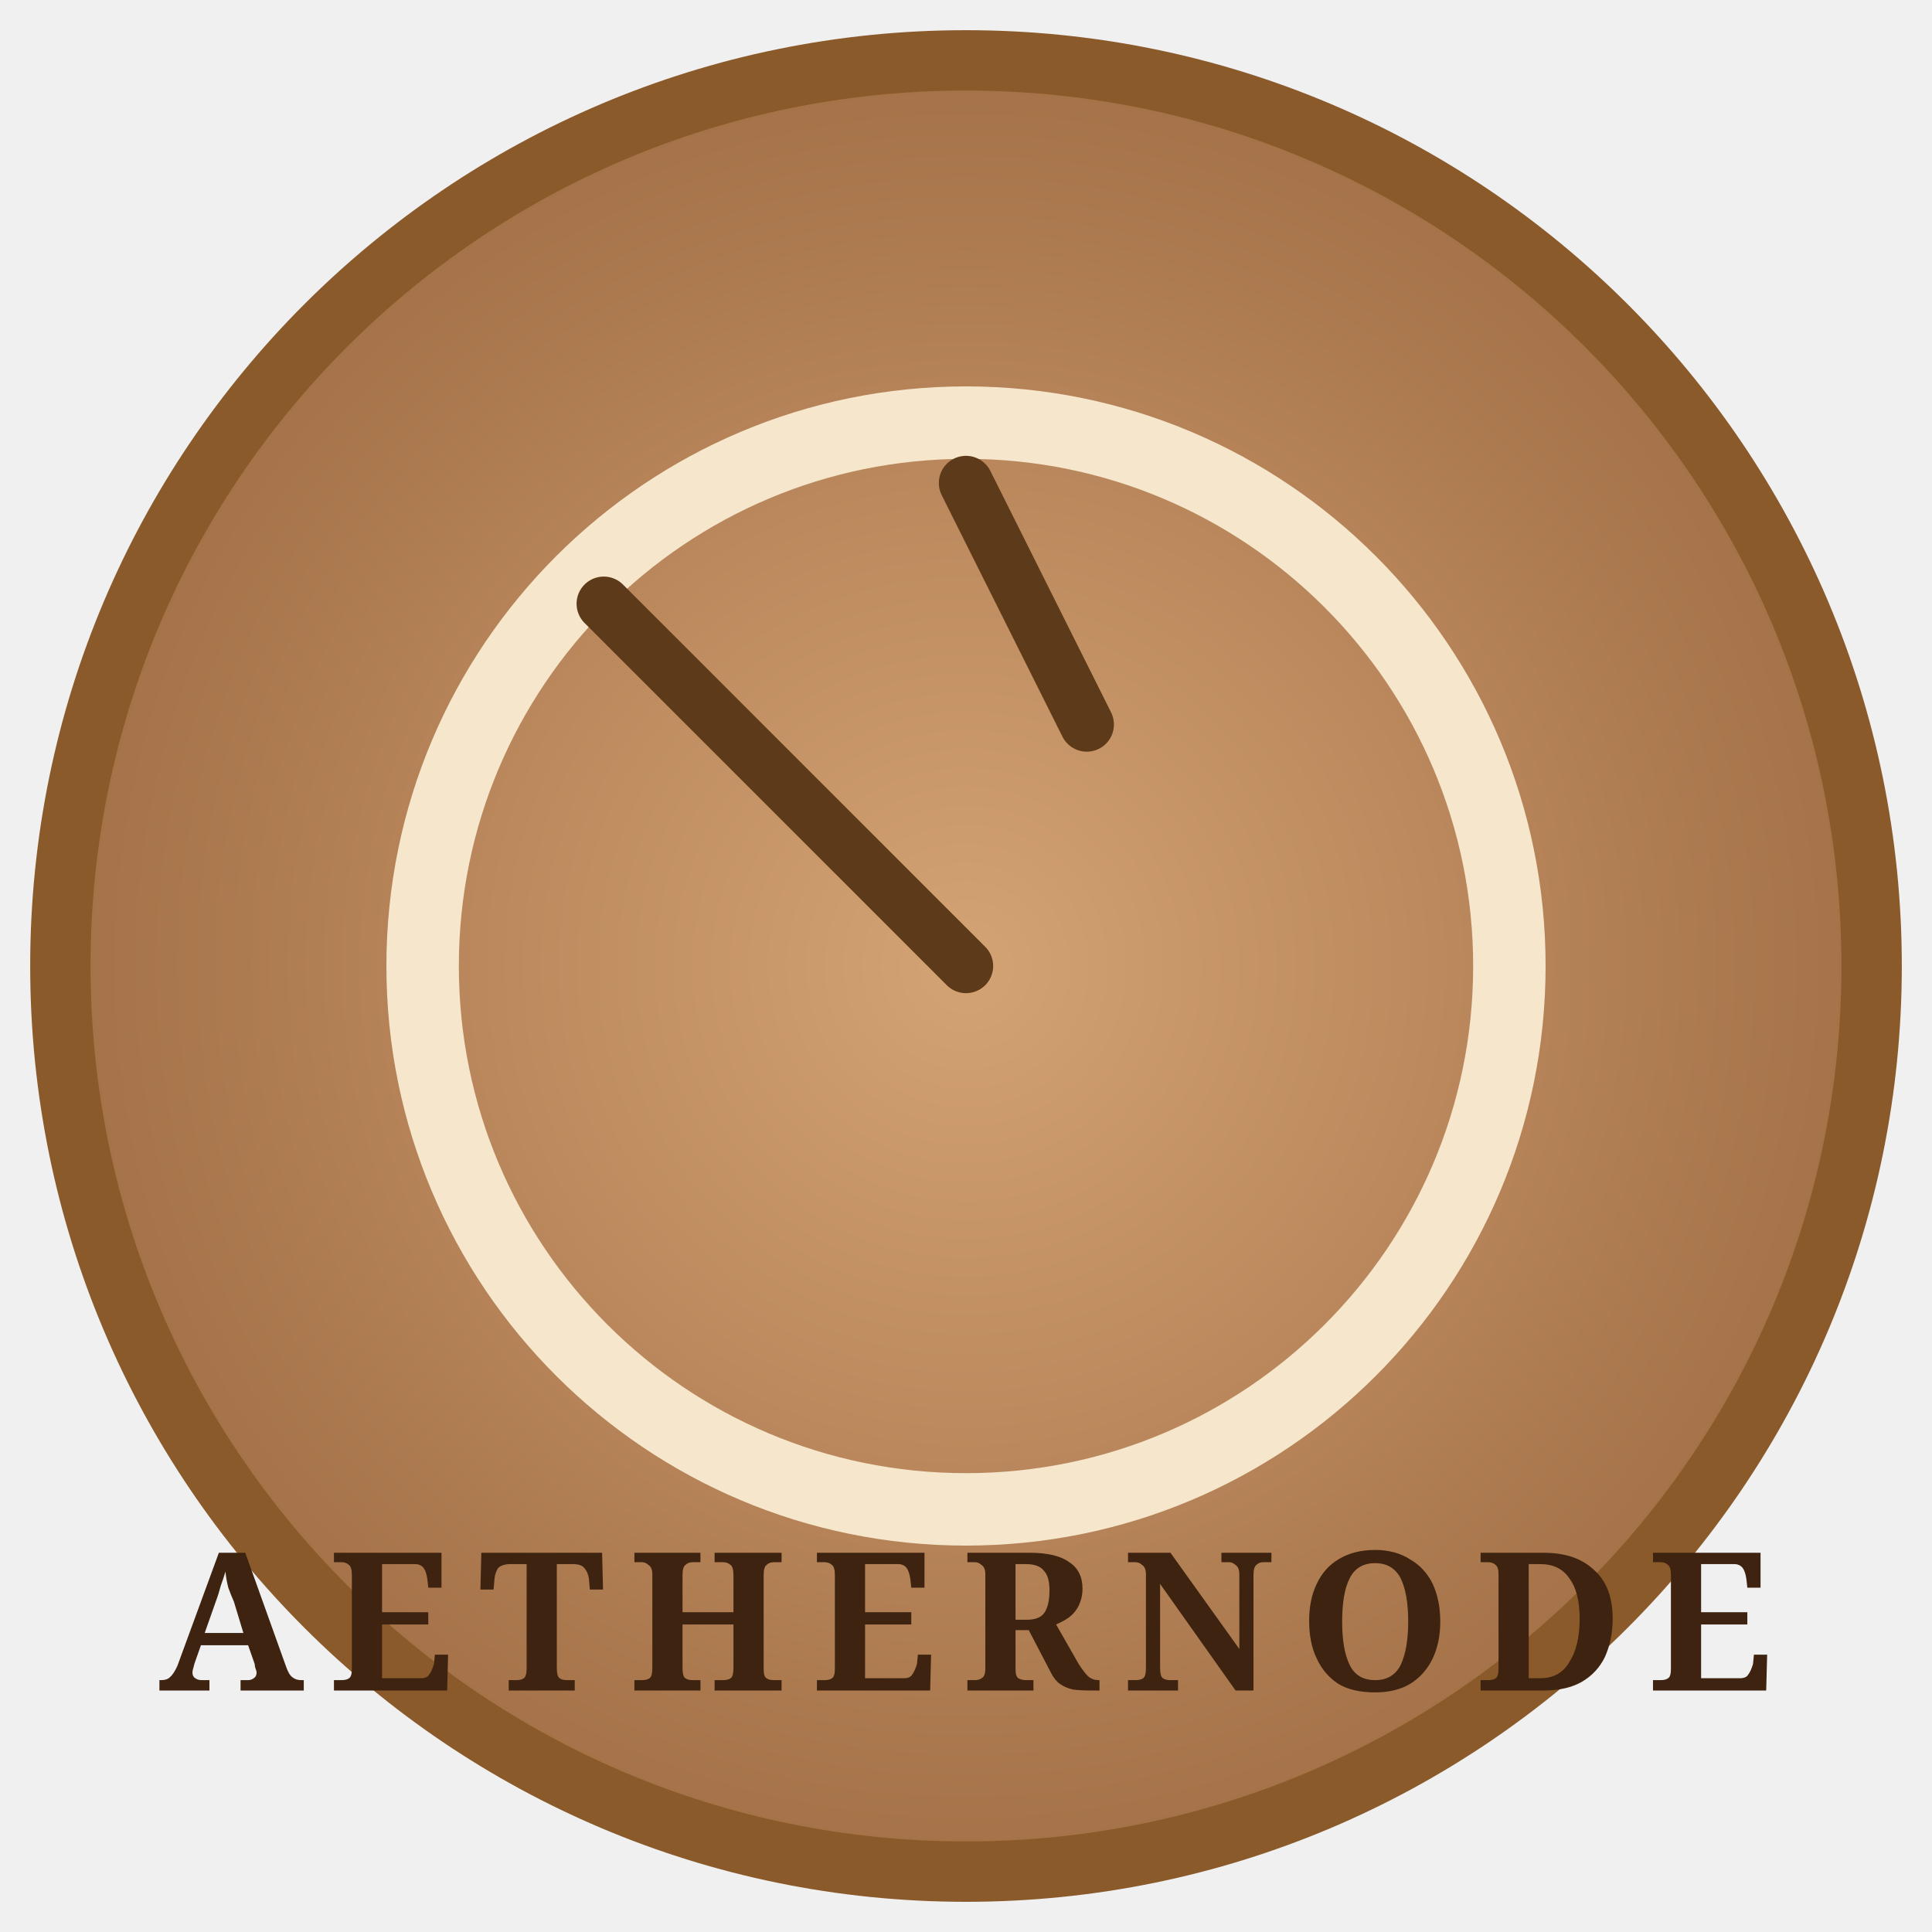
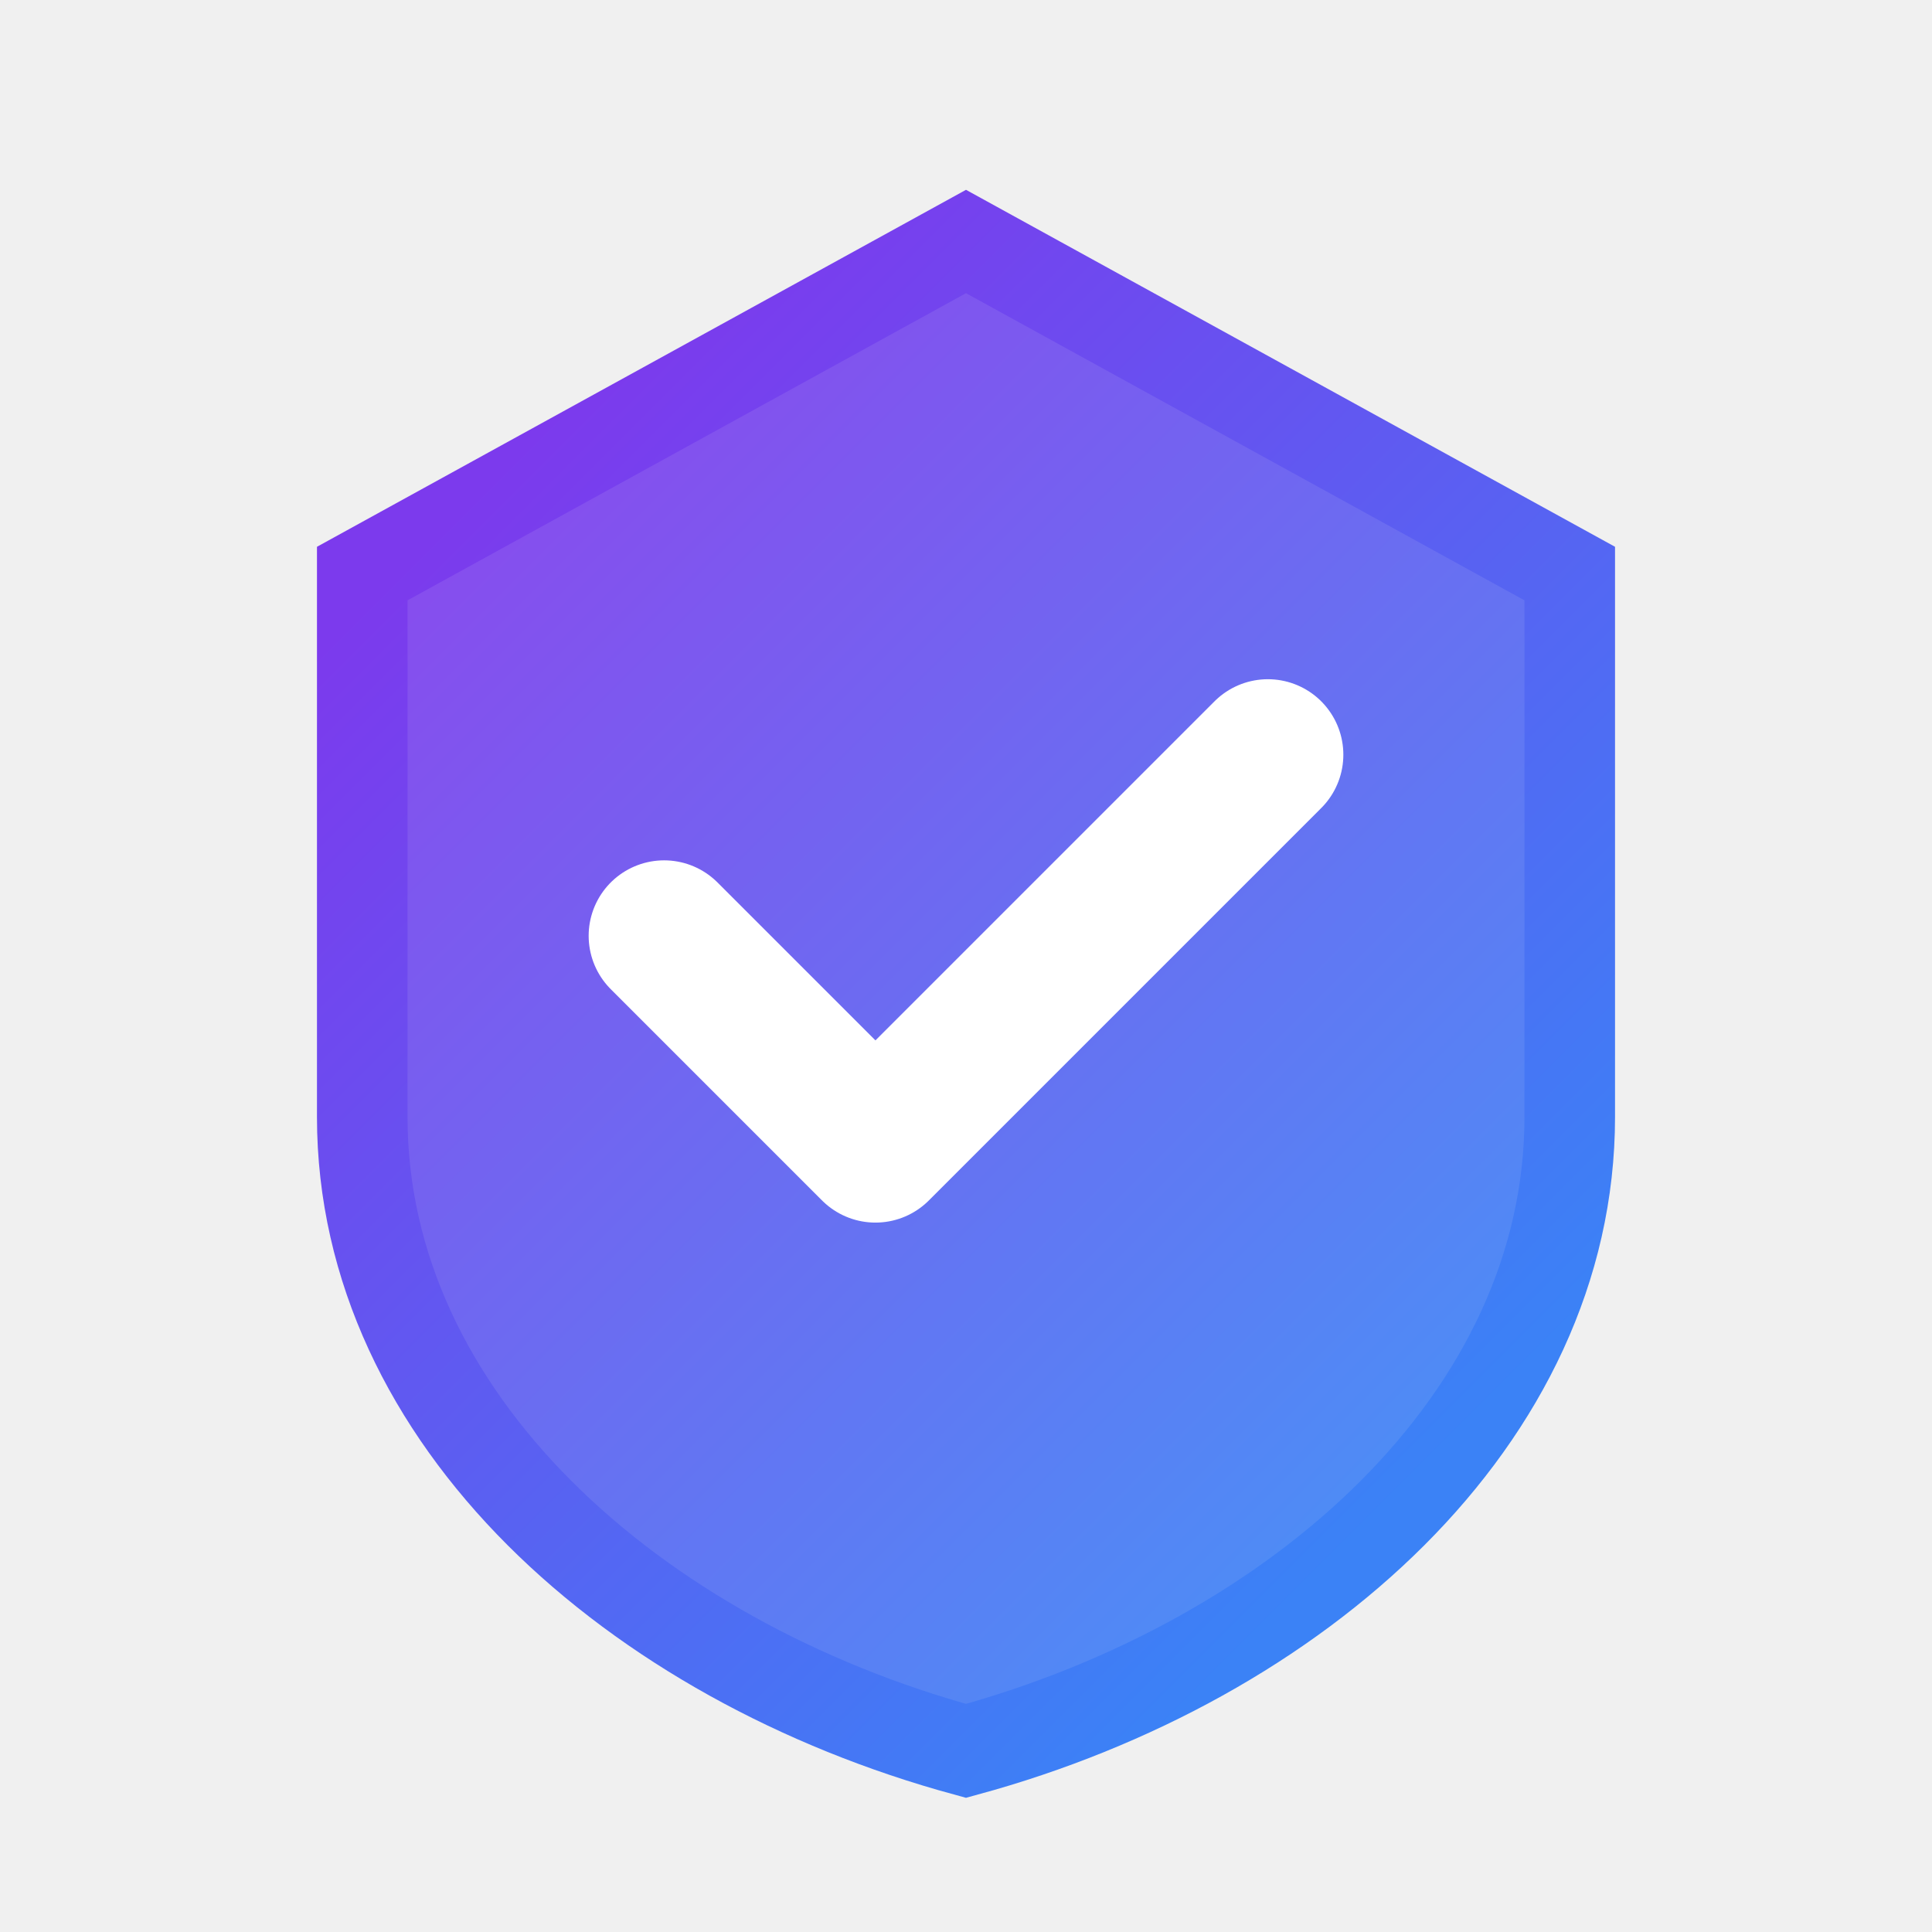
- <svg xmlns="http://www.w3.org/2000/svg" width="32" height="32" viewBox="0 0 32 32">
+ <svg xmlns="http://www.w3.org/2000/svg" width="32" height="32" viewBox="0 0 32 32" fill="none">
+   <rect width="32" height="32" rx="8" fill="transparent" />
  <defs>
-     <radialGradient id="g" cx="50%" cy="50%" r="50%">
-       <stop offset="0%" stop-color="#d4a373" />
-       <stop offset="100%" stop-color="#a47148" />
-     </radialGradient>
+     <linearGradient id="shield_grad" x1="8" y1="8" x2="24" y2="24" gradientUnits="userSpaceOnUse">
+       <stop stop-color="#7C3AED" />
+       <stop offset="1" stop-color="#3B82F6" />
+     </linearGradient>
  </defs>
-   <circle cx="16" cy="16" r="15" fill="url(#g)" stroke="#8a5a2b" stroke-width="1" />
-   <circle cx="16" cy="16" r="9" fill="none" stroke="#f5e6cc" stroke-width="1.2" />
-   <path d="M10 10 l6 6 M16 8 l2 4" stroke="#5c3a1a" stroke-width="0.9" fill="none" stroke-linecap="round" />
-   <text x="16" y="28" text-anchor="middle" font-size="3.2" font-family="serif" fill="#3d2310" font-weight="700" letter-spacing="0.4">AETHERNODE</text>
+   <path d="M16 4L26 9.5V18.5C26 23.5 21.5 27.5 16 29C10.5 27.5 6 23.5 6 18.5V9.5L16 4Z" fill="url(#shield_grad)" fill-opacity="0.9" />
+   <path d="M16 4L26 9.5V18.5C26 23.5 21.5 27.5 16 29C10.5 27.5 6 23.5 6 18.5V9.5L16 4Z" stroke="url(#shield_grad)" stroke-width="1.5" />
+   <path d="M11 15.5L14.5 19L21 12.5" stroke="white" stroke-width="2.5" stroke-linecap="round" stroke-linejoin="round" />
</svg>
